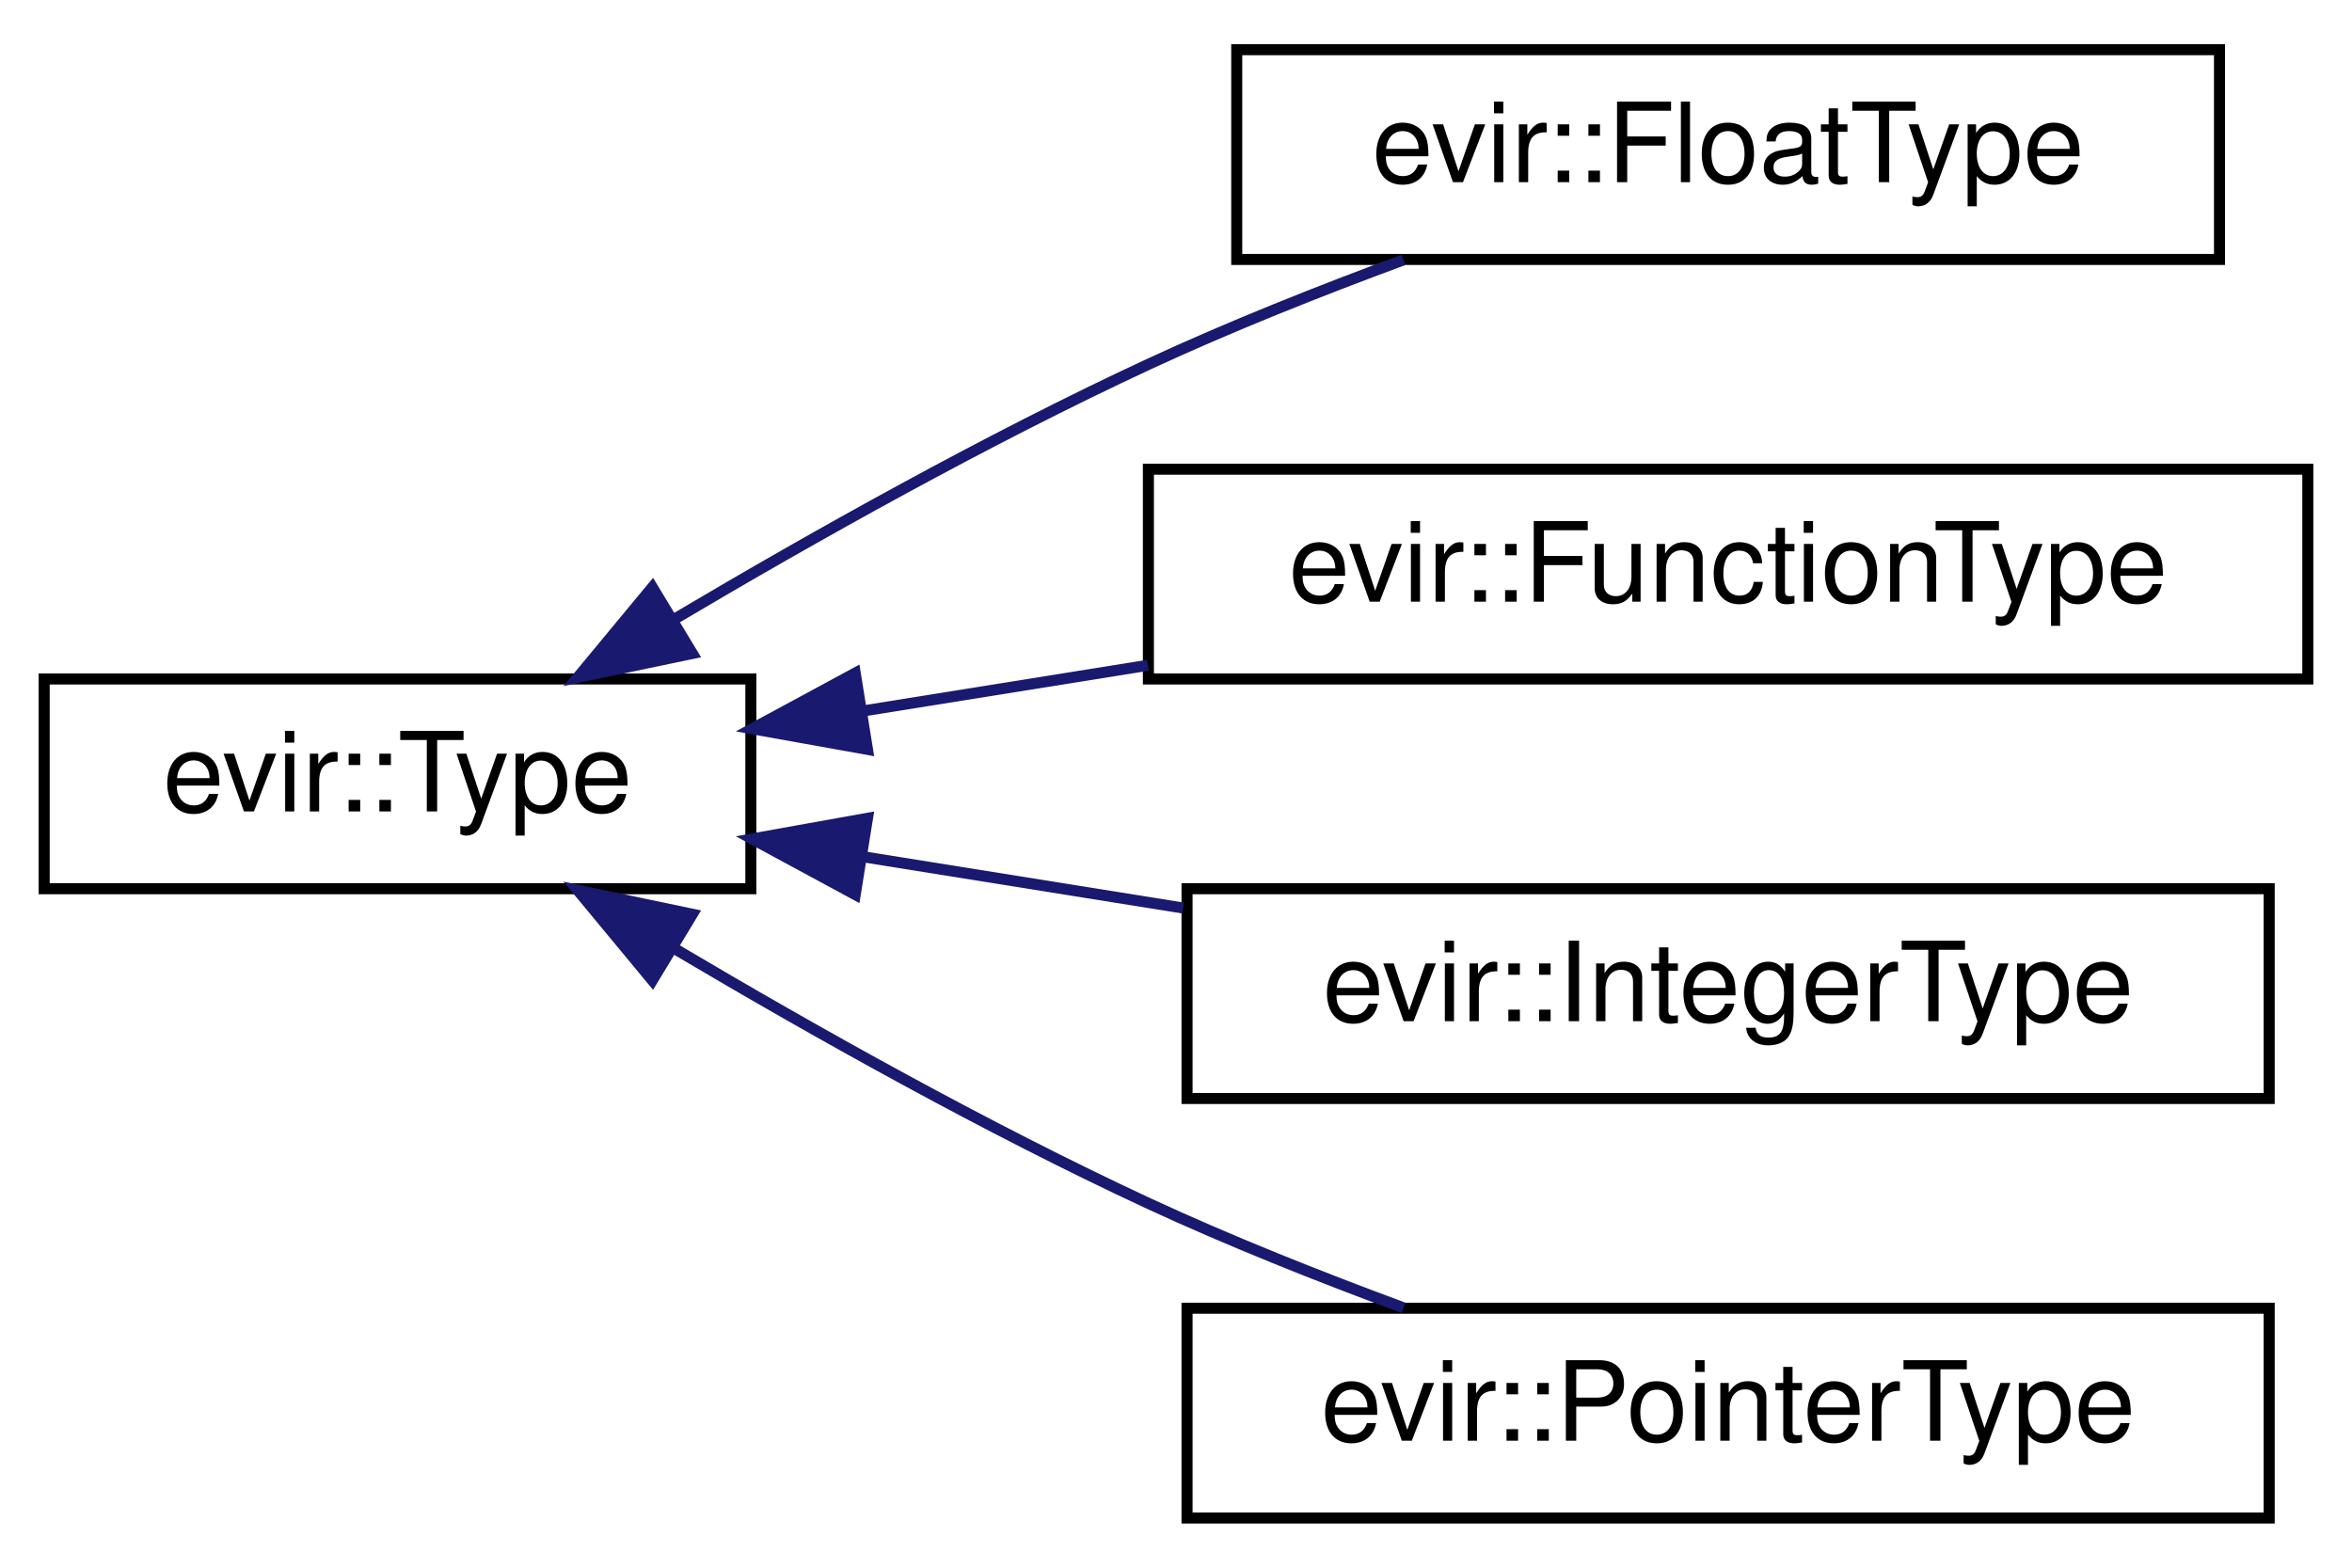
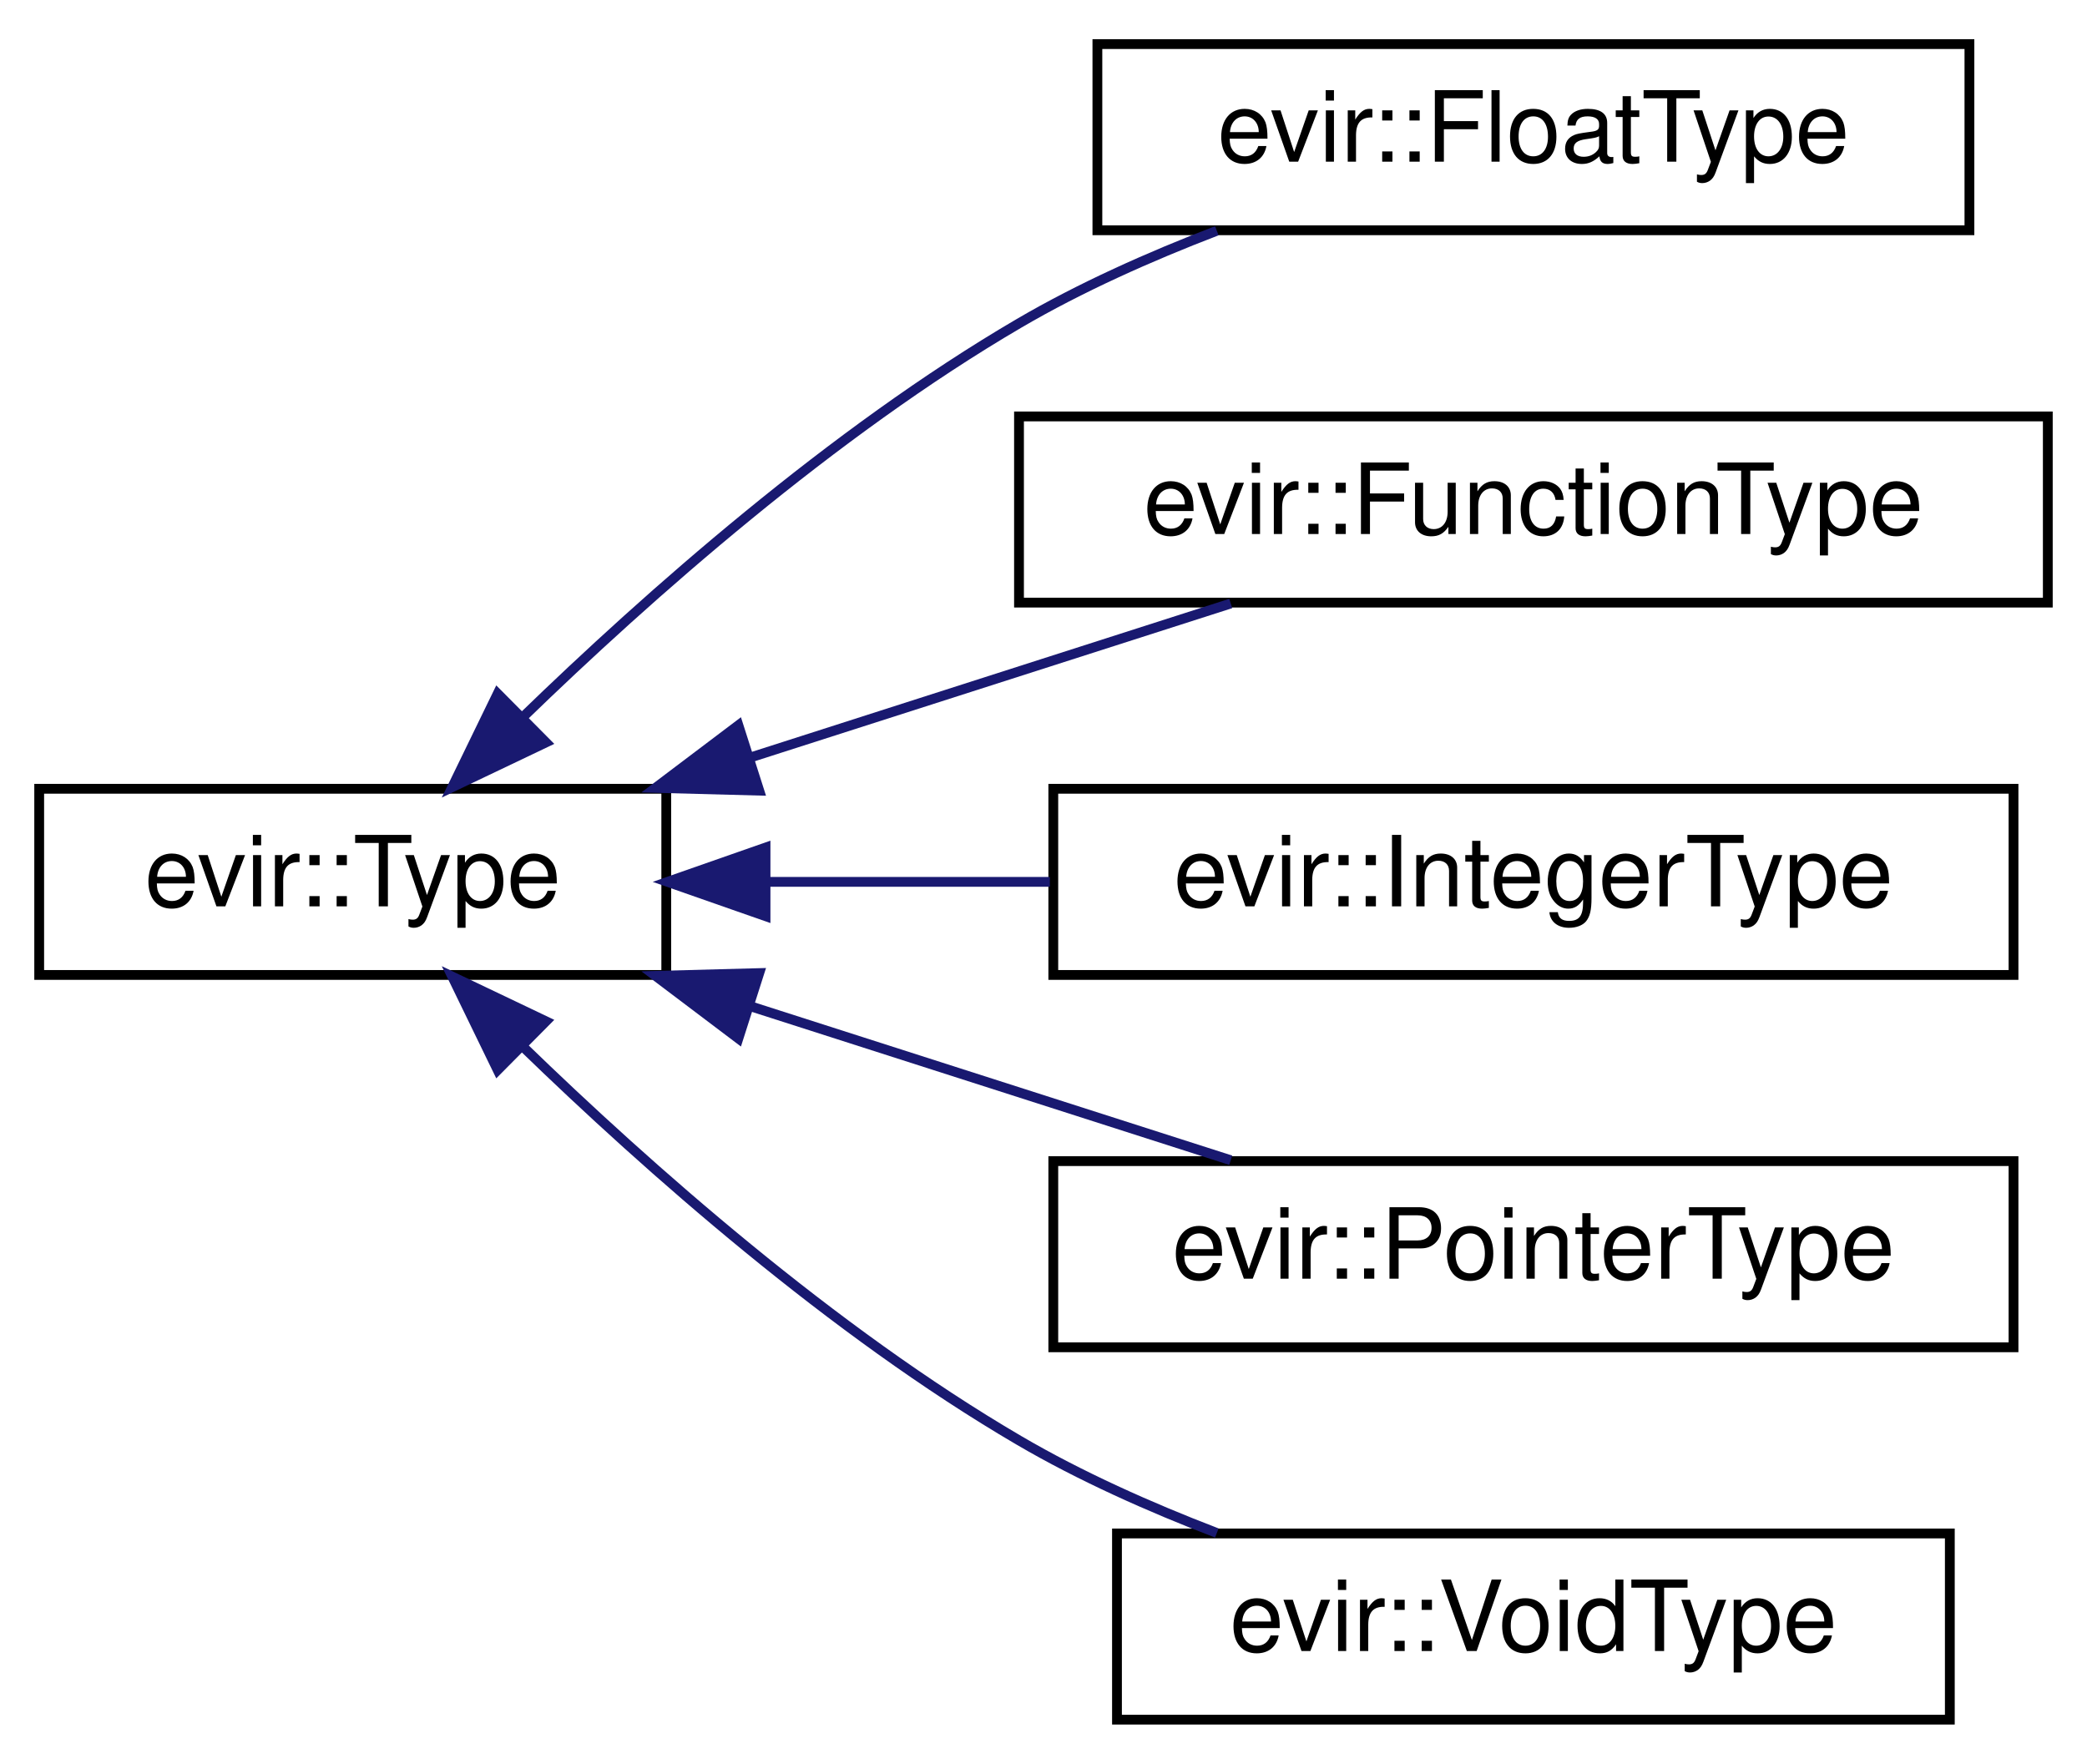
- <svg xmlns="http://www.w3.org/2000/svg" xmlns:xlink="http://www.w3.org/1999/xlink" width="213pt" height="142pt" viewBox="0.00 0.00 213.00 142.00">
-   <g id="graph0" class="graph" transform="scale(1 1) rotate(0) translate(4 138)">
+ <svg xmlns="http://www.w3.org/2000/svg" xmlns:xlink="http://www.w3.org/1999/xlink" width="213pt" height="180pt" viewBox="0.00 0.00 213.00 180.00">
+   <g id="graph0" class="graph" transform="scale(1 1) rotate(0) translate(4 176)">
    <g id="node1" class="node">
      <g id="a_node1">
        <a xlink:href="classevir_1_1Type.html" target="_top" xlink:title="The interface for types.">
-           <polygon fill="none" stroke="black" points="0,-57.5 0,-76.5 64,-76.5 64,-57.5 0,-57.5" />
-           <text text-anchor="middle" x="32" y="-64.5" font-family="Helvetica,sans-Serif" font-size="10.00">evir::Type</text>
+           <polygon fill="none" stroke="black" points="0,-76.5 0,-95.5 64,-95.5 64,-76.5 0,-76.5" />
+           <text text-anchor="middle" x="32" y="-83.5" font-family="Helvetica,sans-Serif" font-size="10.00">evir::Type</text>
        </a>
      </g>
    </g>
    <g id="node2" class="node">
      <g id="a_node2">
        <a xlink:href="classevir_1_1FloatType.html" target="_top" xlink:title="An abritrary-width float type.">
-           <polygon fill="none" stroke="black" points="108,-114.5 108,-133.5 197,-133.5 197,-114.5 108,-114.5" />
-           <text text-anchor="middle" x="152.5" y="-121.5" font-family="Helvetica,sans-Serif" font-size="10.00">evir::FloatType</text>
+           <polygon fill="none" stroke="black" points="108,-152.5 108,-171.5 197,-171.5 197,-152.5 108,-152.5" />
+           <text text-anchor="middle" x="152.5" y="-159.5" font-family="Helvetica,sans-Serif" font-size="10.00">evir::FloatType</text>
        </a>
      </g>
    </g>
    <g id="edge1" class="edge">
-       <path fill="none" stroke="midnightblue" d="M57.21,-82C69.73,-89.42 85.41,-98.22 100,-105 107.35,-108.41 115.49,-111.65 123.1,-114.46" />
-       <polygon fill="midnightblue" stroke="midnightblue" points="58.7,-78.81 48.32,-76.64 55.08,-84.8 58.7,-78.81" />
+       <path fill="none" stroke="midnightblue" d="M49.33,-102.78C62.17,-115.23 81,-131.89 100,-143 106.25,-146.66 113.33,-149.82 120.19,-152.45" />
+       <polygon fill="midnightblue" stroke="midnightblue" points="51.72,-100.23 42.16,-95.67 46.79,-105.2 51.72,-100.23" />
    </g>
    <g id="node3" class="node">
      <g id="a_node3">
        <a xlink:href="classevir_1_1FunctionType.html" target="_top" xlink:title="A function's type.">
-           <polygon fill="none" stroke="black" points="100,-76.5 100,-95.5 205,-95.5 205,-76.5 100,-76.5" />
-           <text text-anchor="middle" x="152.5" y="-83.5" font-family="Helvetica,sans-Serif" font-size="10.00">evir::FunctionType</text>
+           <polygon fill="none" stroke="black" points="100,-114.5 100,-133.5 205,-133.5 205,-114.5 100,-114.5" />
+           <text text-anchor="middle" x="152.5" y="-121.5" font-family="Helvetica,sans-Serif" font-size="10.00">evir::FunctionType</text>
        </a>
      </g>
    </g>
    <g id="edge2" class="edge">
-       <path fill="none" stroke="midnightblue" d="M74.02,-73.58C82.38,-74.92 91.28,-76.34 99.96,-77.74" />
-       <polygon fill="midnightblue" stroke="midnightblue" points="74.56,-70.12 64.13,-71.99 73.45,-77.03 74.56,-70.12" />
+       <path fill="none" stroke="midnightblue" d="M72.54,-98.68C88.55,-103.81 106.73,-109.64 121.61,-114.41" />
+       <polygon fill="midnightblue" stroke="midnightblue" points="73.49,-95.31 62.9,-95.59 71.36,-101.98 73.49,-95.31" />
    </g>
    <g id="node4" class="node">
      <g id="a_node4">
        <a xlink:href="classevir_1_1IntegerType.html" target="_top" xlink:title="An abritrary-width integer type.">
-           <polygon fill="none" stroke="black" points="103.5,-38.5 103.5,-57.5 201.5,-57.5 201.5,-38.5 103.5,-38.5" />
-           <text text-anchor="middle" x="152.5" y="-45.5" font-family="Helvetica,sans-Serif" font-size="10.00">evir::IntegerType</text>
+           <polygon fill="none" stroke="black" points="103.5,-76.5 103.5,-95.5 201.5,-95.5 201.5,-76.5 103.5,-76.5" />
+           <text text-anchor="middle" x="152.5" y="-83.5" font-family="Helvetica,sans-Serif" font-size="10.00">evir::IntegerType</text>
        </a>
      </g>
    </g>
    <g id="edge3" class="edge">
-       <path fill="none" stroke="midnightblue" d="M74.01,-60.42C83.4,-58.92 93.48,-57.3 103.15,-55.75" />
-       <polygon fill="midnightblue" stroke="midnightblue" points="73.45,-56.97 64.13,-62.01 74.56,-63.88 73.45,-56.97" />
+       <path fill="none" stroke="midnightblue" d="M74.31,-86C83.62,-86 93.58,-86 103.15,-86" />
+       <polygon fill="midnightblue" stroke="midnightblue" points="74.13,-82.5 64.13,-86 74.13,-89.5 74.13,-82.5" />
    </g>
    <g id="node5" class="node">
      <g id="a_node5">
        <a xlink:href="classevir_1_1PointerType.html" target="_top" xlink:title="A pointer type.">
-           <polygon fill="none" stroke="black" points="103.5,-0.5 103.5,-19.5 201.5,-19.5 201.5,-0.5 103.5,-0.5" />
-           <text text-anchor="middle" x="152.5" y="-7.5" font-family="Helvetica,sans-Serif" font-size="10.00">evir::PointerType</text>
+           <polygon fill="none" stroke="black" points="103.5,-38.5 103.5,-57.5 201.5,-57.5 201.5,-38.5 103.5,-38.5" />
+           <text text-anchor="middle" x="152.5" y="-45.5" font-family="Helvetica,sans-Serif" font-size="10.00">evir::PointerType</text>
        </a>
      </g>
    </g>
    <g id="edge4" class="edge">
-       <path fill="none" stroke="midnightblue" d="M57.21,-52C69.73,-44.58 85.41,-35.78 100,-29 107.35,-25.59 115.49,-22.35 123.1,-19.54" />
-       <polygon fill="midnightblue" stroke="midnightblue" points="55.08,-49.2 48.32,-57.36 58.7,-55.19 55.08,-49.2" />
+       <path fill="none" stroke="midnightblue" d="M72.54,-73.32C88.55,-68.19 106.73,-62.36 121.61,-57.59" />
+       <polygon fill="midnightblue" stroke="midnightblue" points="71.36,-70.02 62.9,-76.41 73.49,-76.69 71.36,-70.02" />
+     </g>
+     <g id="node6" class="node">
+       <g id="a_node6">
+         <a xlink:href="classevir_1_1VoidType.html" target="_top" xlink:title="A void type.">
+           <polygon fill="none" stroke="black" points="110,-0.5 110,-19.5 195,-19.5 195,-0.5 110,-0.5" />
+           <text text-anchor="middle" x="152.5" y="-7.5" font-family="Helvetica,sans-Serif" font-size="10.00">evir::VoidType</text>
+         </a>
+       </g>
+     </g>
+     <g id="edge5" class="edge">
+       <path fill="none" stroke="midnightblue" d="M49.33,-69.22C62.17,-56.77 81,-40.11 100,-29 106.25,-25.34 113.33,-22.18 120.19,-19.55" />
+       <polygon fill="midnightblue" stroke="midnightblue" points="46.79,-66.8 42.16,-76.33 51.72,-71.77 46.79,-66.8" />
    </g>
  </g>
</svg>
